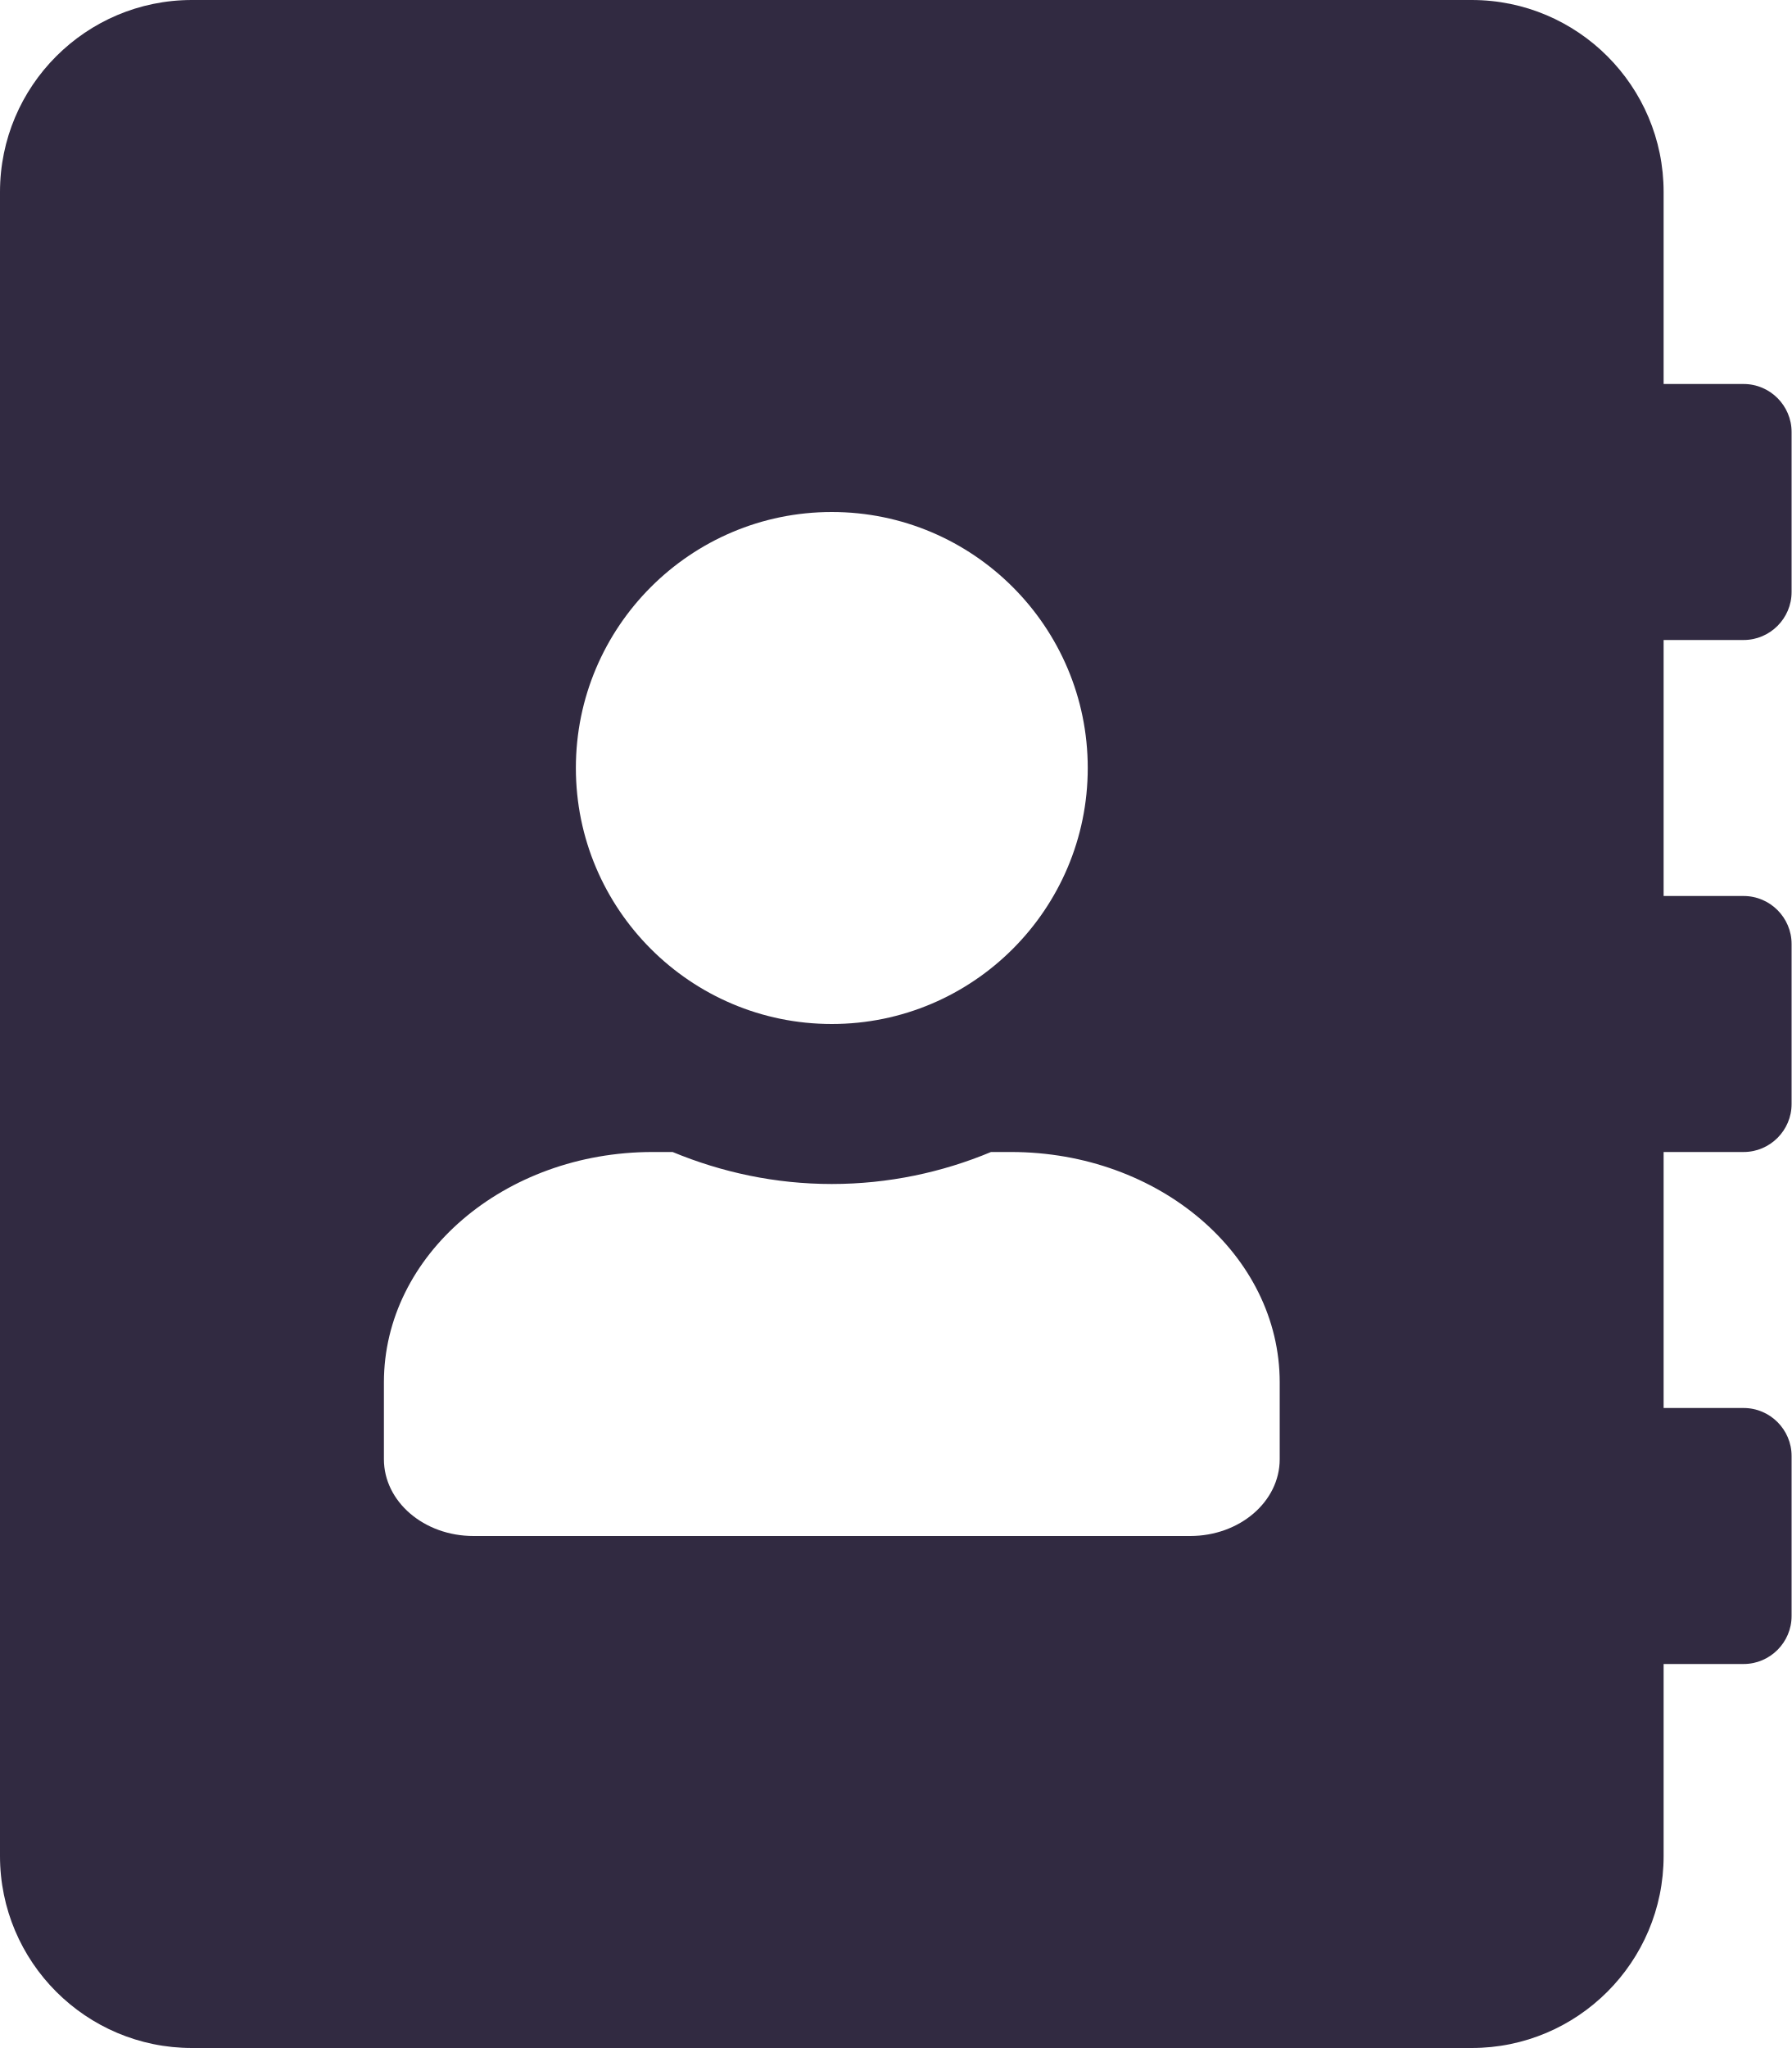
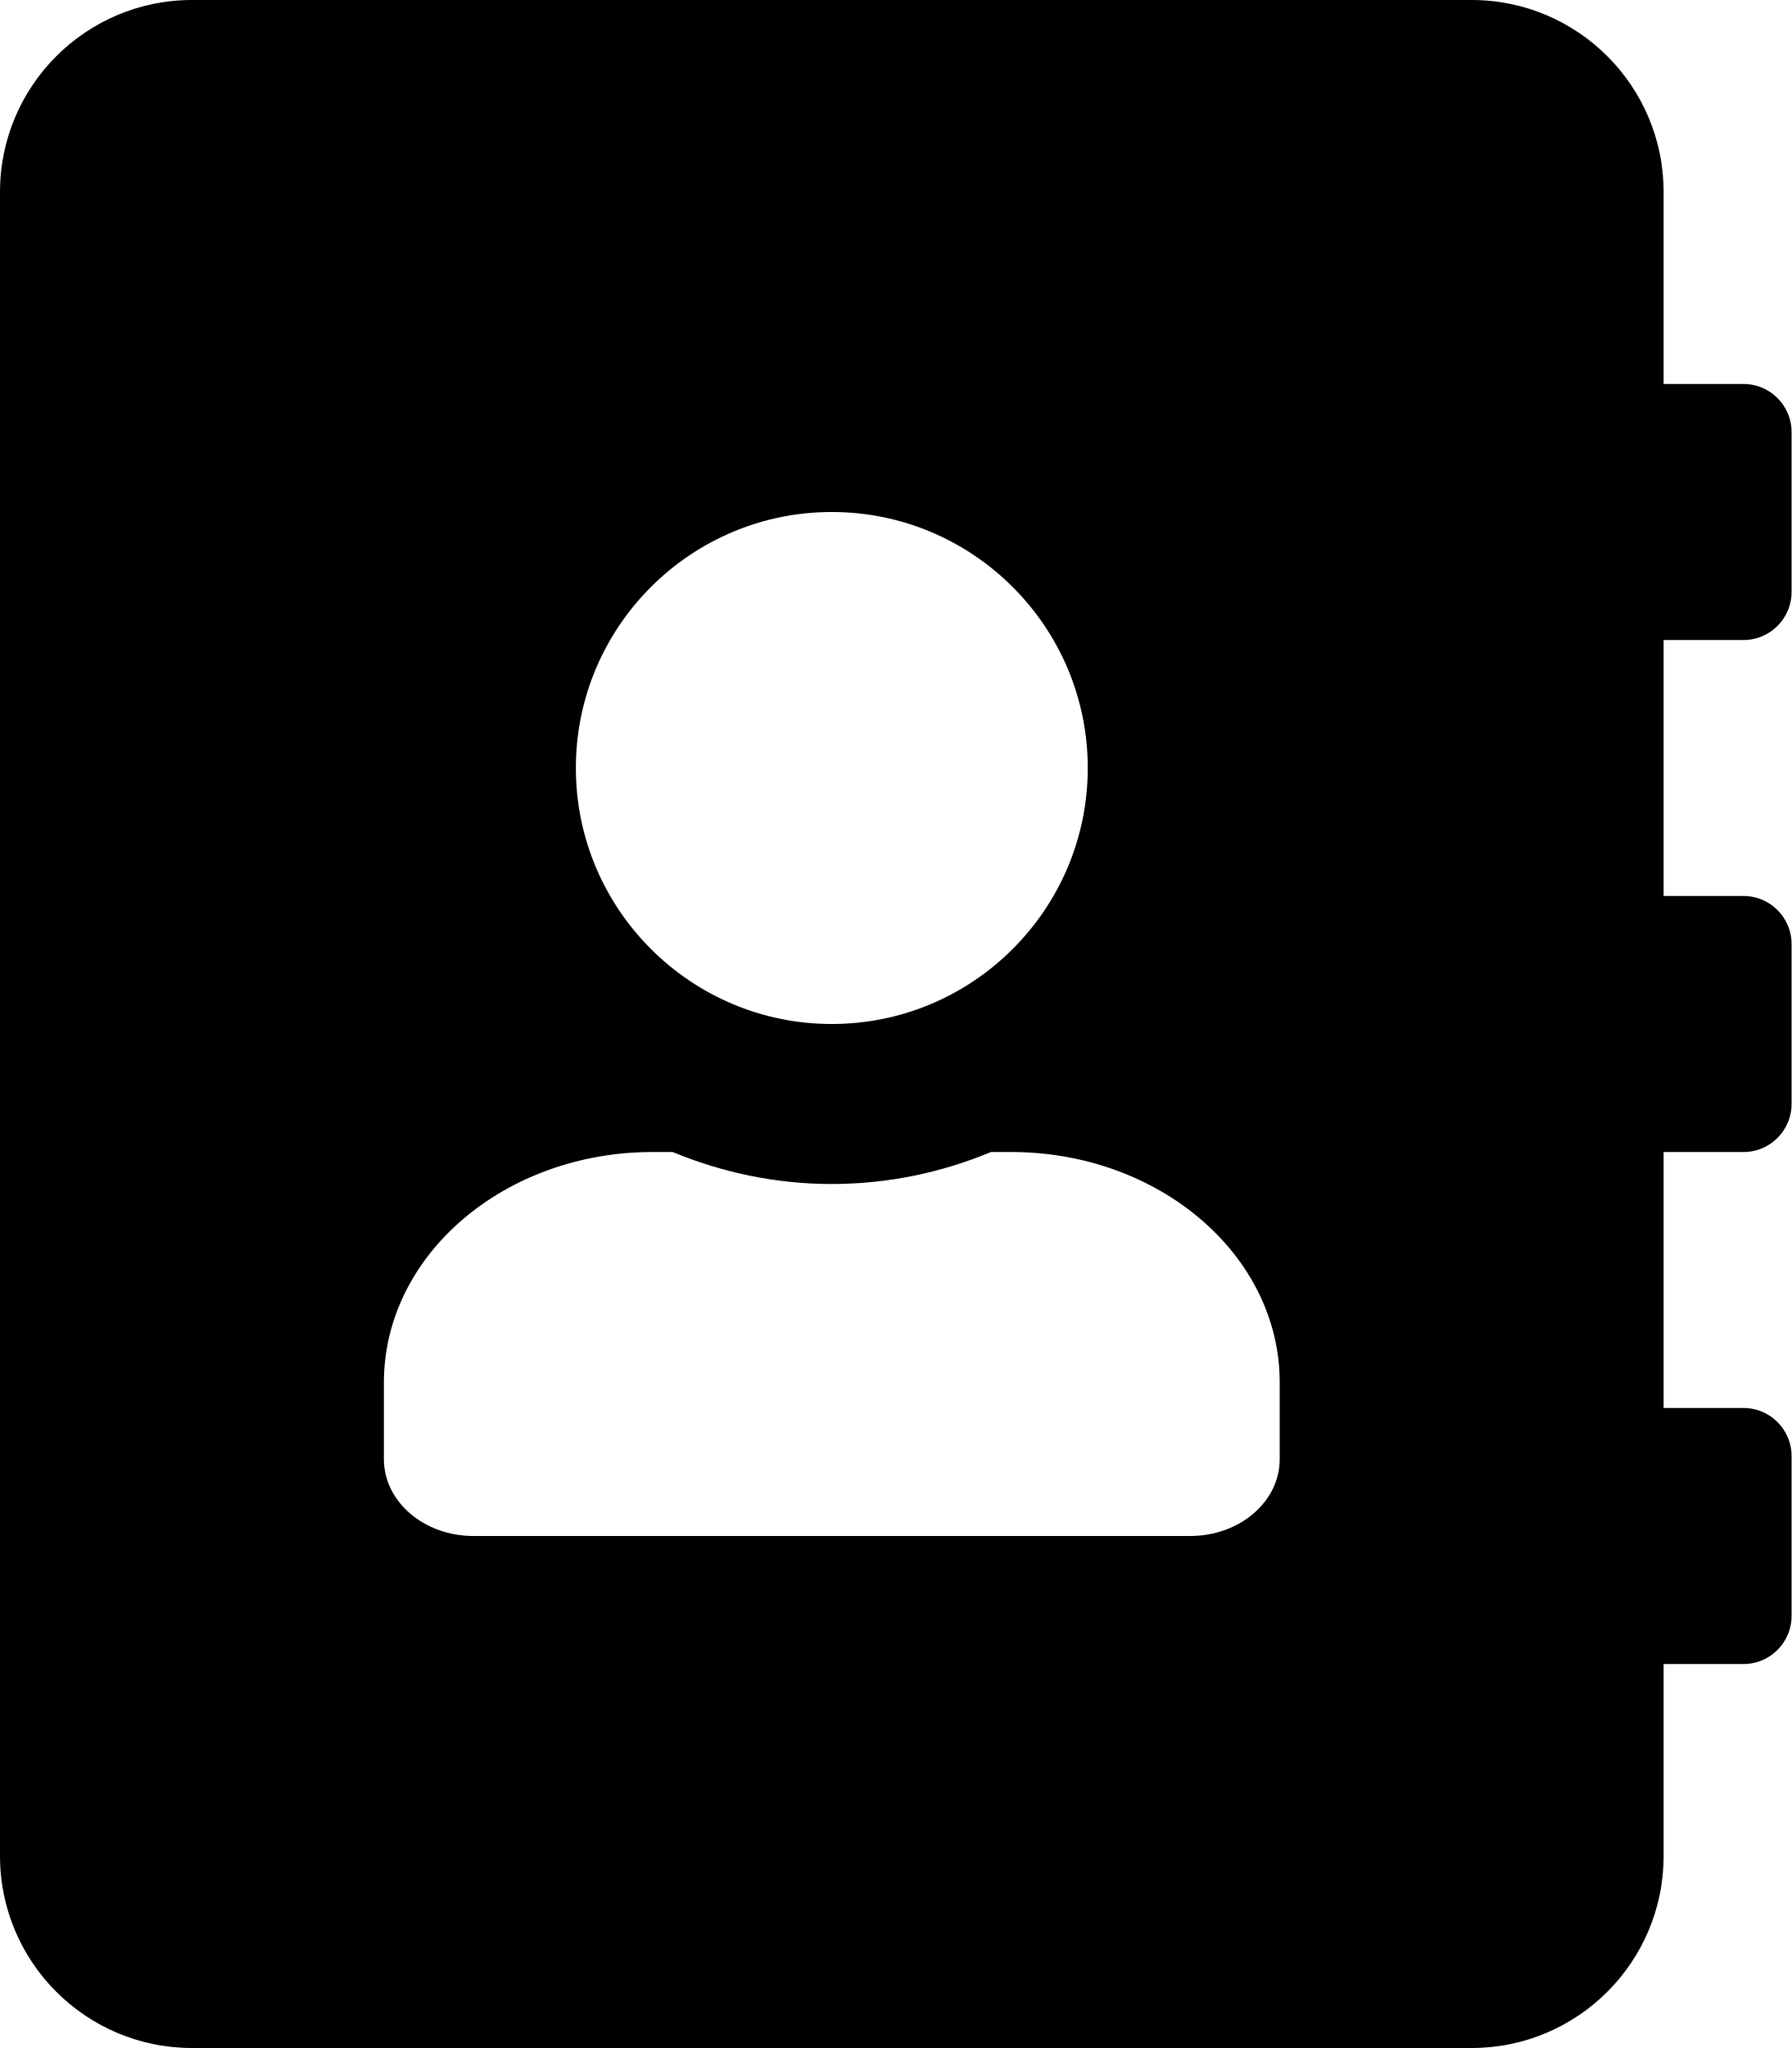
- <svg xmlns="http://www.w3.org/2000/svg" width="21" height="24" viewBox="0 0 21 24" fill="none">
-   <path d="M20.438 7.5C20.747 7.5 21 7.247 21 6.938V5.062C21 4.753 20.747 4.5 20.438 4.5H19.5V2.25C19.5 1.008 18.492 0 17.25 0H2.25C1.008 0 0 1.008 0 2.25V21.75C0 22.992 1.008 24 2.25 24H17.25C18.492 24 19.5 22.992 19.5 21.75V19.5H20.438C20.747 19.5 21 19.247 21 18.938V17.062C21 16.753 20.747 16.5 20.438 16.5H19.5V13.5H20.438C20.747 13.5 21 13.247 21 12.938V11.062C21 10.753 20.747 10.5 20.438 10.5H19.5V7.5H20.438ZM9.75 6C11.405 6 12.75 7.345 12.75 9C12.75 10.655 11.405 12 9.75 12C8.095 12 6.75 10.655 6.75 9C6.75 7.345 8.095 6 9.75 6ZM15 17.1C15 17.597 14.531 18 13.95 18H5.55C4.969 18 4.5 17.597 4.5 17.1V16.2C4.5 14.709 5.911 13.5 7.65 13.5H7.884C8.461 13.739 9.089 13.875 9.75 13.875C10.411 13.875 11.044 13.739 11.616 13.5H11.85C13.589 13.5 15 14.709 15 16.2V17.1Z" fill="#312A41" />
+ <svg xmlns="http://www.w3.org/2000/svg" width="21" height="24" viewBox="0 0 21 24" fill="currentColor">
+   <path d="M20.438 7.5C20.747 7.5 21 7.247 21 6.938V5.062C21 4.753 20.747 4.5 20.438 4.5H19.5V2.25C19.5 1.008 18.492 0 17.25 0H2.25C1.008 0 0 1.008 0 2.25V21.75C0 22.992 1.008 24 2.25 24H17.25C18.492 24 19.5 22.992 19.5 21.75V19.5H20.438C20.747 19.5 21 19.247 21 18.938V17.062C21 16.753 20.747 16.5 20.438 16.5H19.5V13.5H20.438C20.747 13.5 21 13.247 21 12.938V11.062C21 10.753 20.747 10.5 20.438 10.5H19.5V7.5H20.438ZM9.75 6C11.405 6 12.75 7.345 12.75 9C12.75 10.655 11.405 12 9.75 12C8.095 12 6.75 10.655 6.75 9C6.75 7.345 8.095 6 9.75 6ZM15 17.1C15 17.597 14.531 18 13.95 18H5.55C4.969 18 4.5 17.597 4.5 17.1V16.2C4.5 14.709 5.911 13.5 7.65 13.5H7.884C8.461 13.739 9.089 13.875 9.75 13.875C10.411 13.875 11.044 13.739 11.616 13.5H11.85C13.589 13.5 15 14.709 15 16.2V17.1Z" />
</svg>
